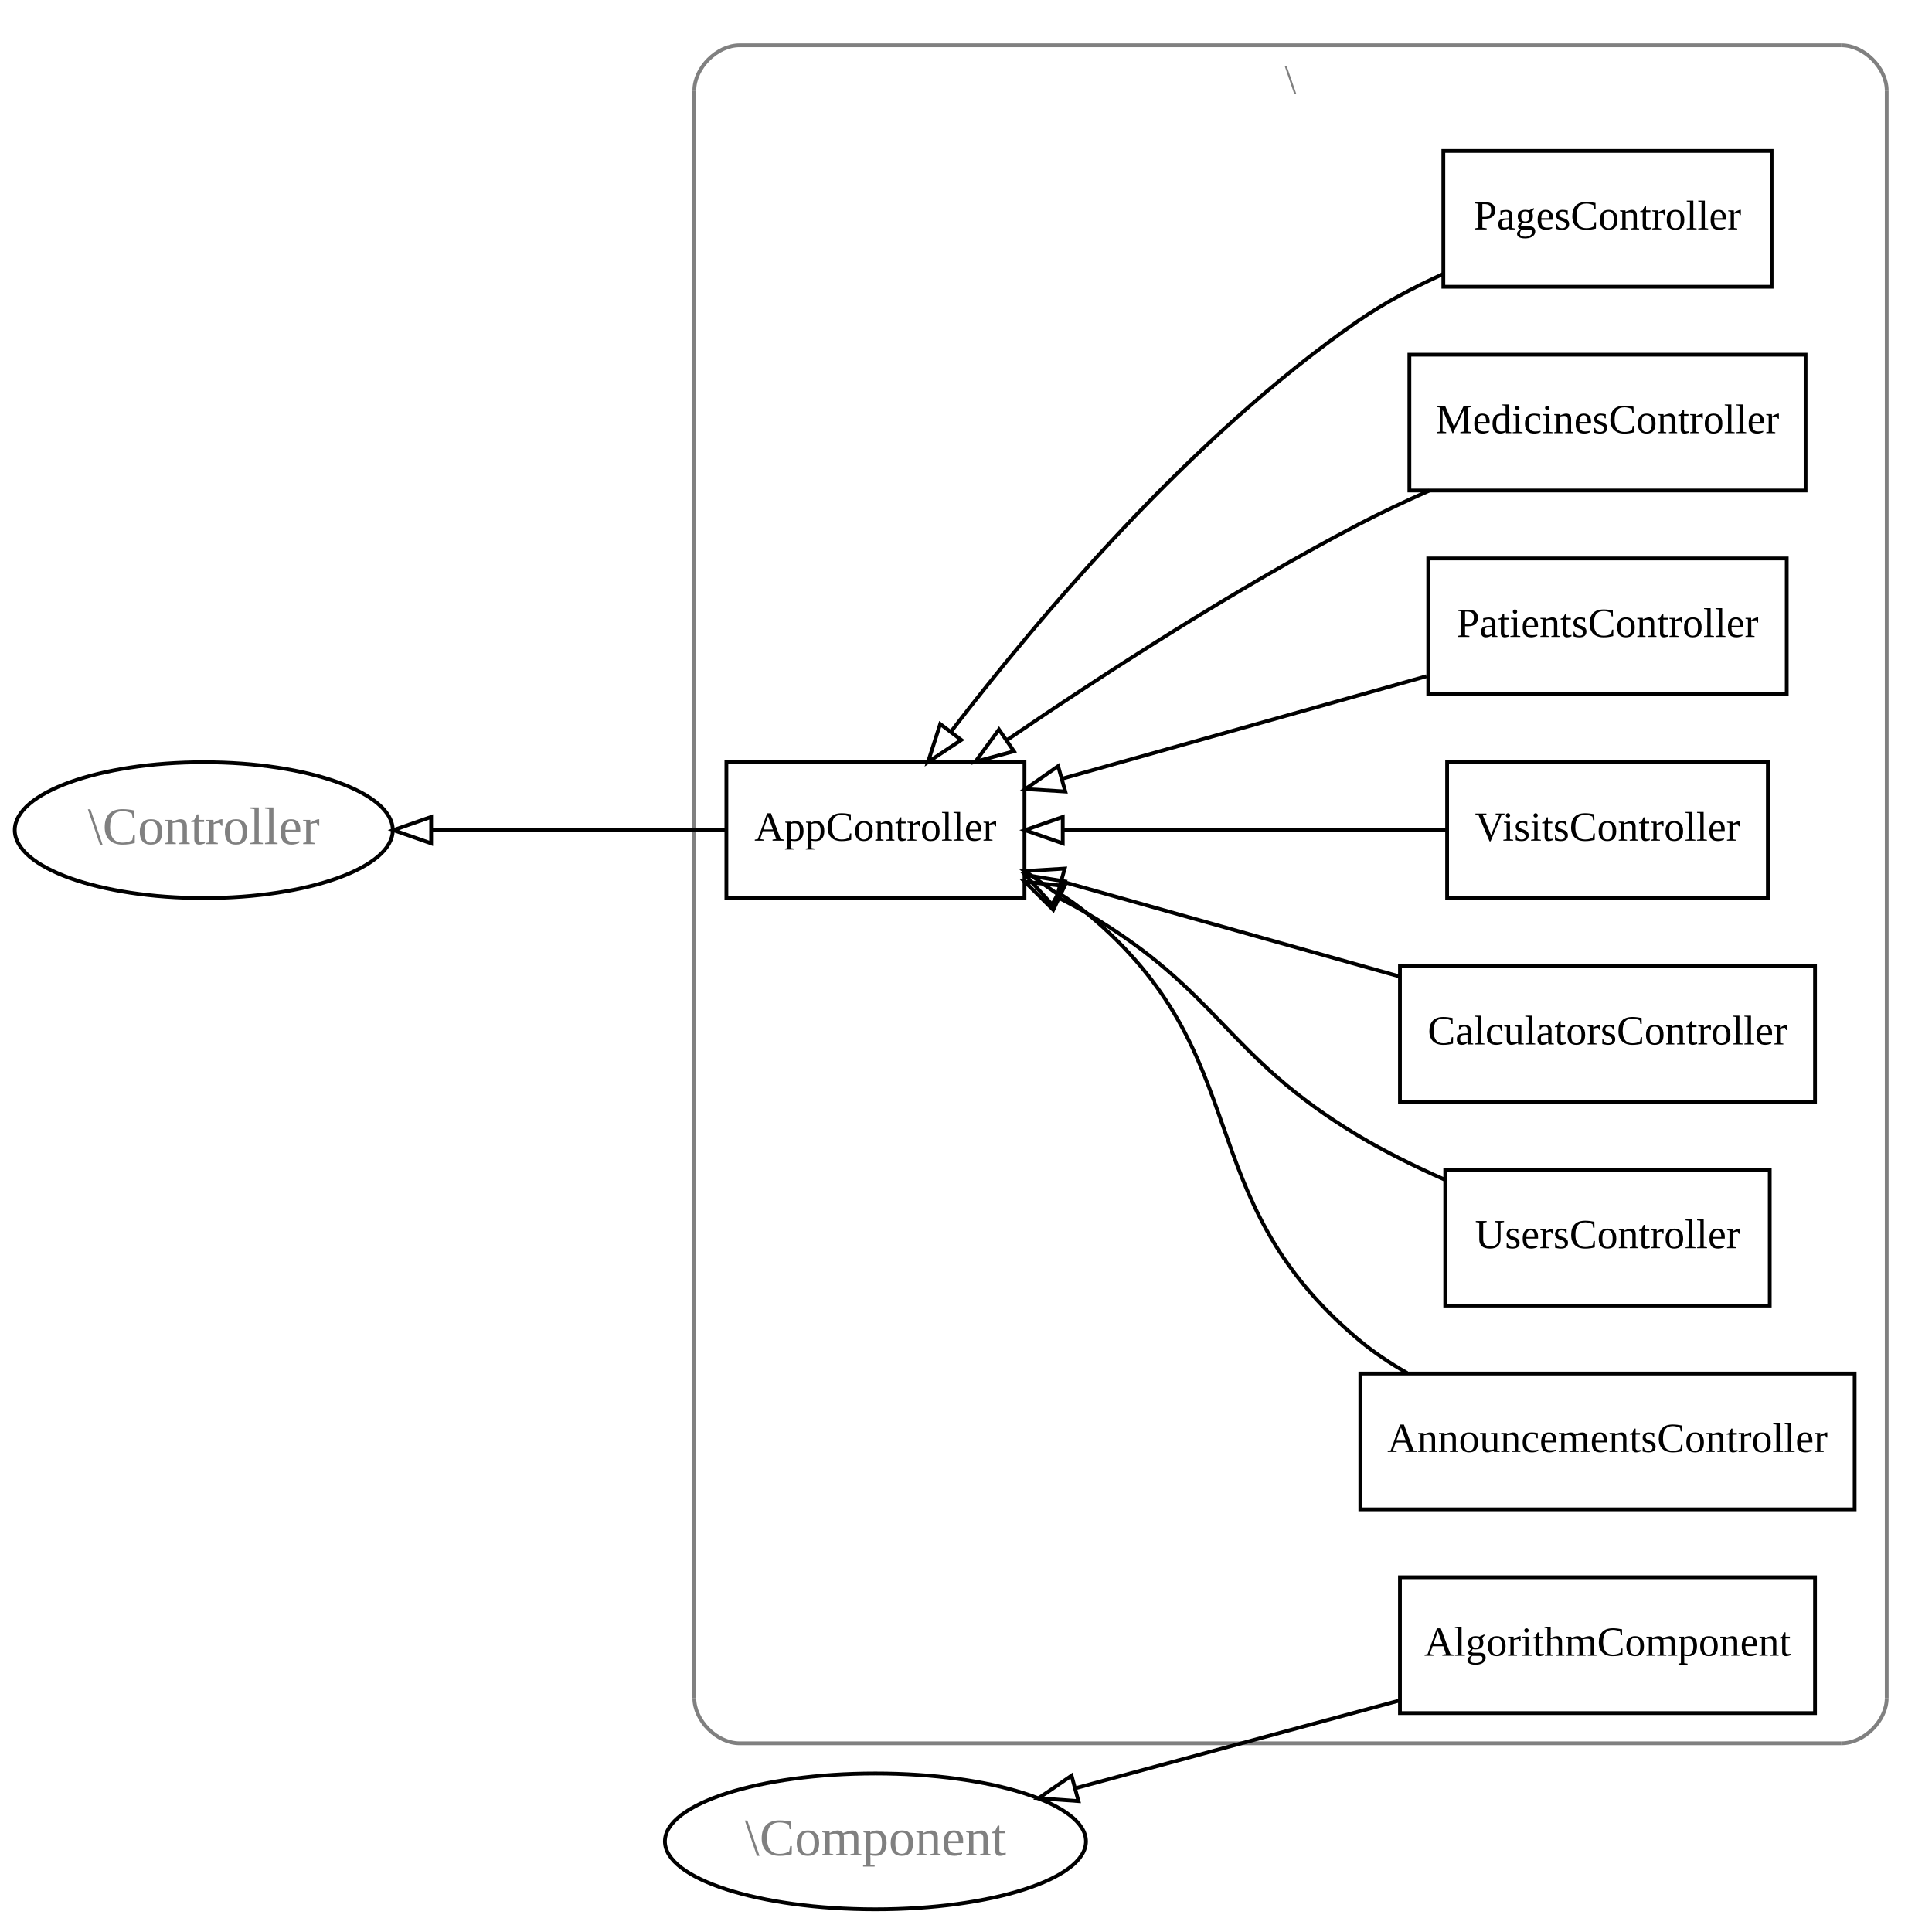
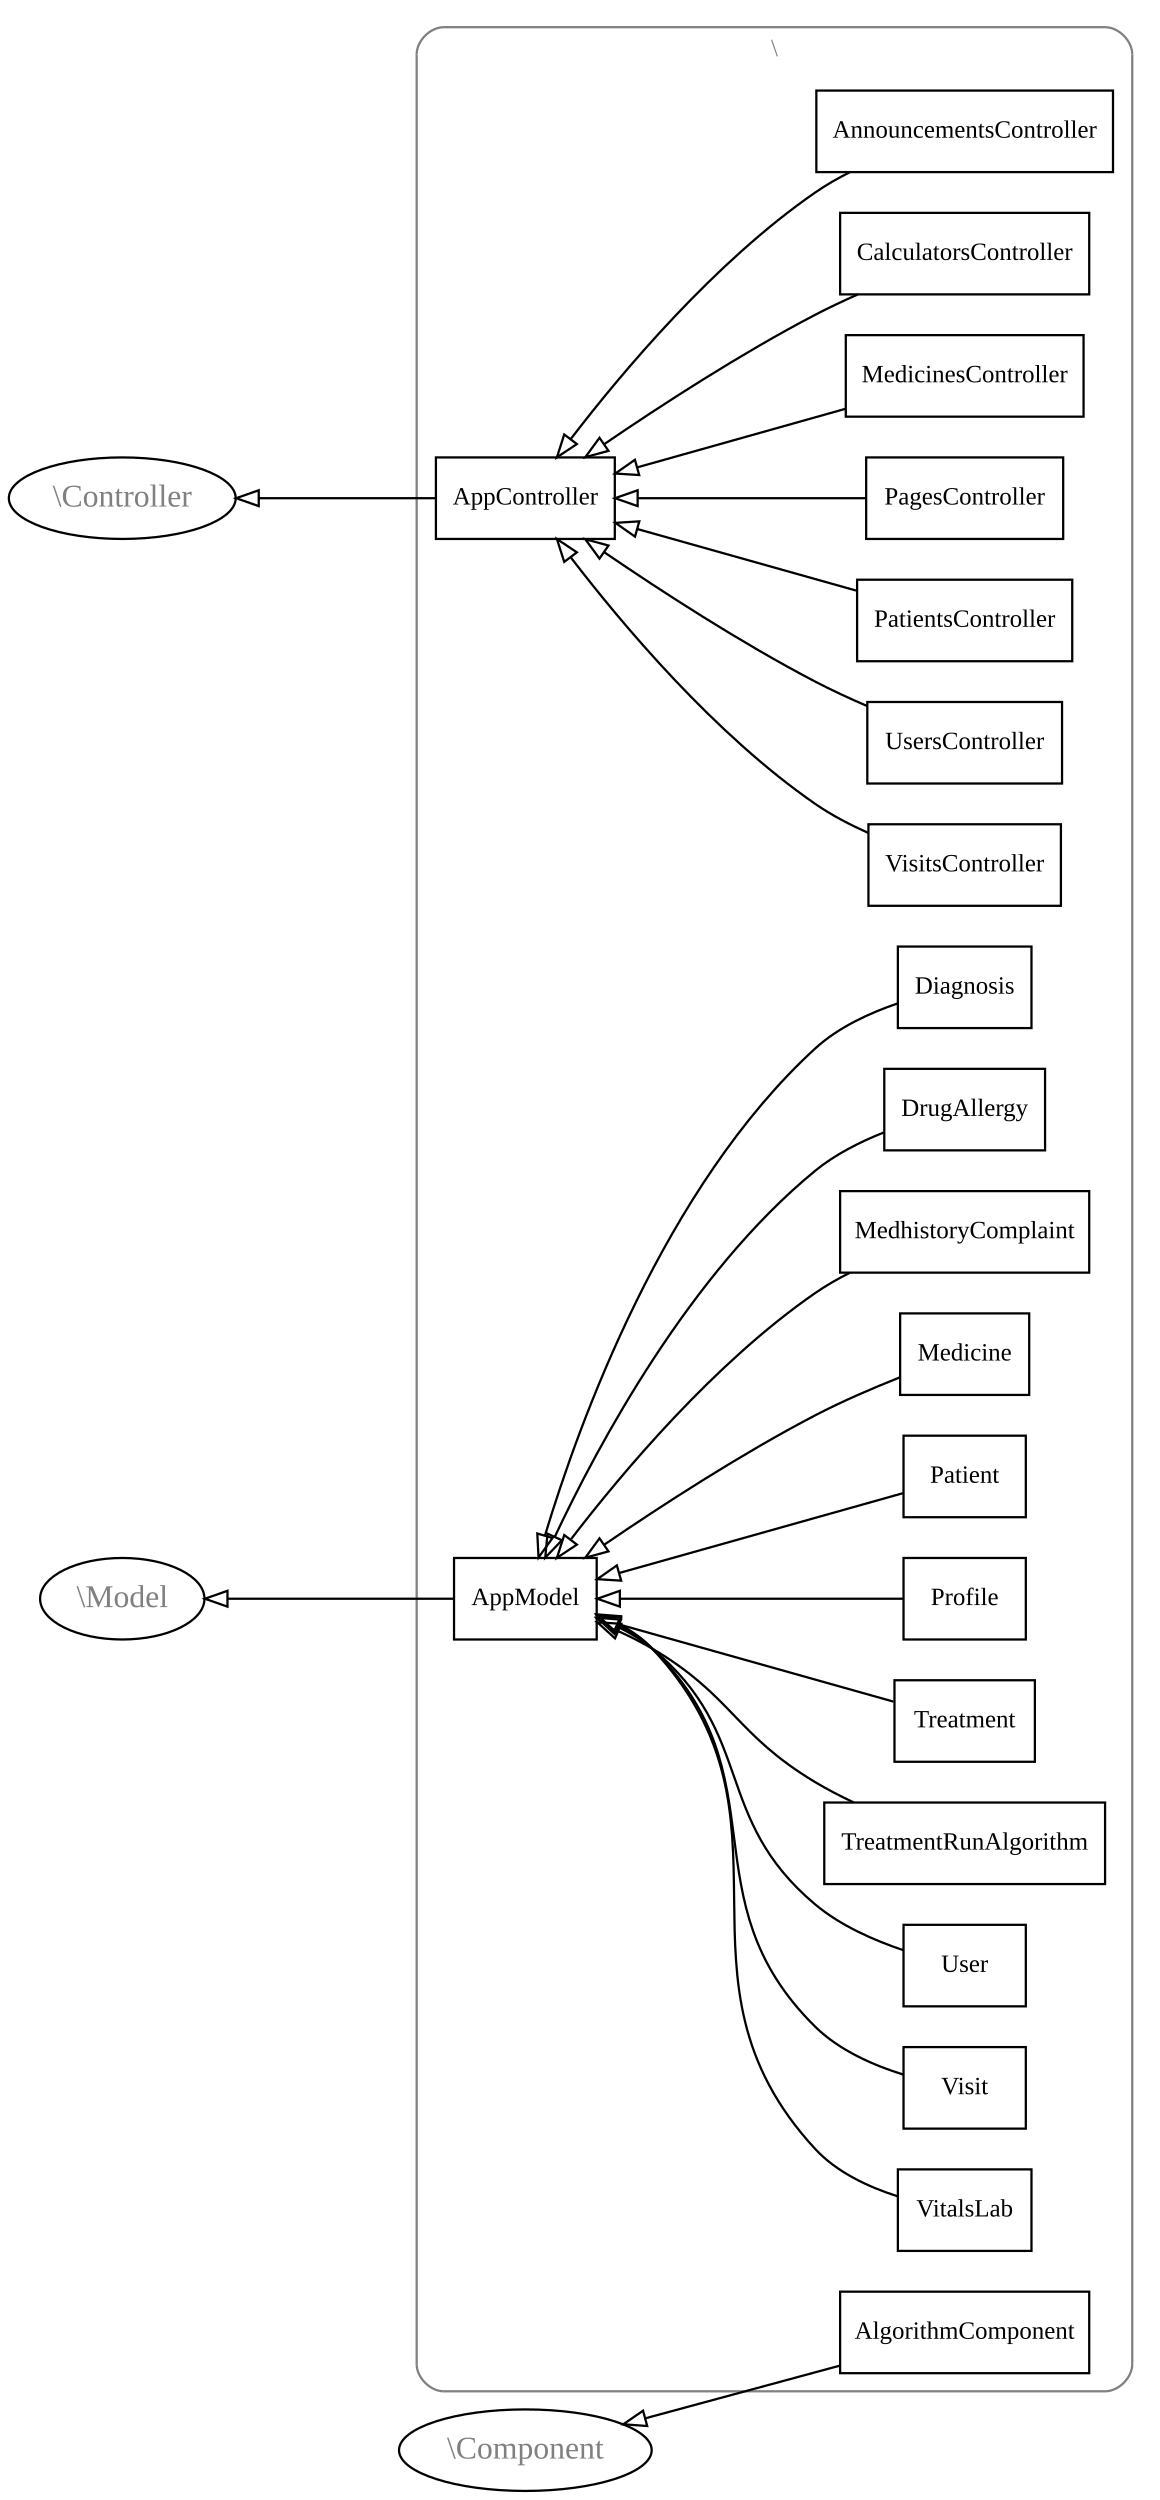
- <svg xmlns="http://www.w3.org/2000/svg" width="512pt" height="510pt" viewBox="0.00 0.00 512.00 510.00">
-   <g id="graph1" class="graph" transform="scale(1 1) rotate(0) translate(4 506)">
-     <polygon fill="white" stroke="white" points="-4,5 -4,-506 509,-506 509,5 -4,5" />
+ <svg xmlns="http://www.w3.org/2000/svg" width="512pt" height="1104pt" viewBox="0.00 0.00 512.00 1104.00">
+   <g id="graph1" class="graph" transform="scale(1 1) rotate(0) translate(4 1100)">
+     <polygon fill="white" stroke="white" points="-4,5 -4,-1100 509,-1100 509,5 -4,5" />
    <g id="graph2" class="cluster">
      <polyline fill="none" stroke="gray" points="192,-44 484,-44 " />
      <path fill="none" stroke="gray" d="M484,-44C490,-44 496,-50 496,-56" />
-       <polyline fill="none" stroke="gray" points="496,-56 496,-482 " />
-       <path fill="none" stroke="gray" d="M496,-482C496,-488 490,-494 484,-494" />
-       <polyline fill="none" stroke="gray" points="484,-494 192,-494 " />
-       <path fill="none" stroke="gray" d="M192,-494C186,-494 180,-488 180,-482" />
-       <polyline fill="none" stroke="gray" points="180,-482 180,-56 " />
+       <polyline fill="none" stroke="gray" points="496,-56 496,-1076 " />
+       <path fill="none" stroke="gray" d="M496,-1076C496,-1082 490,-1088 484,-1088" />
+       <polyline fill="none" stroke="gray" points="484,-1088 192,-1088 " />
+       <path fill="none" stroke="gray" d="M192,-1088C186,-1088 180,-1082 180,-1076" />
+       <polyline fill="none" stroke="gray" points="180,-1076 180,-56 " />
      <path fill="none" stroke="gray" d="M180,-56C180,-50 186,-44 192,-44" />
-       <text text-anchor="middle" x="338" y="-481.2" font-family="Times New Roman,serif" font-size="11.00" fill="gray">\</text>
+       <text text-anchor="middle" x="338" y="-1075.2" font-family="Times New Roman,serif" font-size="11.00" fill="gray">\</text>
    </g>
    <g id="node2" class="node">
-       <polygon fill="none" stroke="black" points="465.5,-466 378.5,-466 378.5,-430 465.5,-430 465.5,-466" />
-       <text text-anchor="middle" x="422" y="-445.2" font-family="Times New Roman,serif" font-size="11.00">PagesController</text>
+       <polygon fill="none" stroke="black" points="487.5,-1060 356.5,-1060 356.5,-1024 487.5,-1024 487.5,-1060" />
+       <text text-anchor="middle" x="422" y="-1039.2" font-family="Times New Roman,serif" font-size="11.00">AnnouncementsController</text>
+     </g>
+     <g id="node3" class="node">
+       <polygon fill="none" stroke="black" points="267.5,-898 188.5,-898 188.5,-862 267.5,-862 267.5,-898" />
+       <text text-anchor="middle" x="228" y="-877.2" font-family="Times New Roman,serif" font-size="11.00">AppController</text>
+     </g>
+     <g id="edge3" class="edge">
+       <path fill="none" stroke="black" d="M371.215,-1023.93C365.905,-1021.24 360.724,-1018.27 356,-1015 311.67,-984.358 270.99,-936.034 248.156,-906.275" />
+       <polygon fill="none" stroke="black" points="250.752,-903.906 241.929,-898.04 245.168,-908.128 250.752,-903.906" />
+     </g>
+     <g id="node25" class="node">
+       <ellipse fill="none" stroke="black" cx="50" cy="-880" rx="50.091" ry="18" />
+       <text text-anchor="middle" x="50" y="-876.3" font-family="Times New Roman,serif" font-size="14.00" fill="gray">\Controller</text>
+     </g>
+     <g id="edge5" class="edge">
+       <path fill="none" stroke="black" d="M188.376,-880C165.507,-880 136.061,-880 110.3,-880" />
+       <polygon fill="none" stroke="black" points="110.26,-876.5 100.26,-880 110.26,-883.5 110.26,-876.5" />
+     </g>
+     <g id="node4" class="node">
+       <polygon fill="none" stroke="black" points="477,-1006 367,-1006 367,-970 477,-970 477,-1006" />
+       <text text-anchor="middle" x="422" y="-985.2" font-family="Times New Roman,serif" font-size="11.00">CalculatorsController</text>
+     </g>
+     <g id="edge7" class="edge">
+       <path fill="none" stroke="black" d="M374.732,-969.951C368.358,-967.127 361.959,-964.108 356,-961 323.228,-943.908 287.932,-921 262.888,-903.907" />
+       <polygon fill="none" stroke="black" points="264.701,-900.906 254.478,-898.122 260.734,-906.673 264.701,-900.906" />
    </g>
    <g id="node5" class="node">
-       <polygon fill="none" stroke="black" points="267.5,-304 188.5,-304 188.5,-268 267.5,-268 267.5,-304" />
-       <text text-anchor="middle" x="228" y="-283.2" font-family="Times New Roman,serif" font-size="11.00">AppController</text>
-     </g>
-     <g id="edge3" class="edge">
-       <path fill="none" stroke="black" d="M378.381,-433.347C370.626,-429.844 362.835,-425.725 356,-421 311.67,-390.358 270.99,-342.034 248.156,-312.275" />
-       <polygon fill="none" stroke="black" points="250.752,-309.906 241.929,-304.04 245.168,-314.128 250.752,-309.906" />
-     </g>
-     <g id="node3" class="node">
      <polygon fill="none" stroke="black" points="477,-88 367,-88 367,-52 477,-52 477,-88" />
      <text text-anchor="middle" x="422" y="-67.2" font-family="Times New Roman,serif" font-size="11.00">AlgorithmComponent</text>
    </g>
-     <g id="node13" class="node">
+     <g id="node28" class="node">
      <ellipse fill="none" stroke="black" cx="228" cy="-18" rx="55.79" ry="18" />
      <text text-anchor="middle" x="228" y="-14.3" font-family="Times New Roman,serif" font-size="14.00" fill="gray">\Component</text>
    </g>
-     <g id="edge5" class="edge">
+     <g id="edge9" class="edge">
      <path fill="none" stroke="black" d="M366.75,-55.307C339.906,-48.037 307.653,-39.302 281.107,-32.112" />
      <polygon fill="none" stroke="black" points="281.802,-28.675 271.235,-29.439 279.972,-35.431 281.802,-28.675" />
    </g>
-     <g id="node4" class="node">
-       <polygon fill="none" stroke="black" points="474.5,-412 369.5,-412 369.5,-376 474.5,-376 474.5,-412" />
-       <text text-anchor="middle" x="422" y="-391.2" font-family="Times New Roman,serif" font-size="11.00">MedicinesController</text>
+     <g id="node6" class="node">
+       <polygon fill="none" stroke="black" points="474.5,-952 369.5,-952 369.5,-916 474.5,-916 474.5,-952" />
+       <text text-anchor="middle" x="422" y="-931.2" font-family="Times New Roman,serif" font-size="11.00">MedicinesController</text>
    </g>
-     <g id="edge7" class="edge">
-       <path fill="none" stroke="black" d="M374.732,-375.951C368.358,-373.127 361.959,-370.108 356,-367 323.228,-349.908 287.932,-327 262.888,-309.907" />
-       <polygon fill="none" stroke="black" points="264.701,-306.906 254.478,-304.122 260.734,-312.673 264.701,-306.906" />
+     <g id="edge11" class="edge">
+       <path fill="none" stroke="black" d="M369.295,-919.458C340.806,-911.445 305.65,-901.558 277.658,-893.685" />
+       <polygon fill="none" stroke="black" points="278.269,-890.221 267.695,-890.883 276.374,-896.96 278.269,-890.221" />
+     </g>
+     <g id="node7" class="node">
+       <polygon fill="none" stroke="black" points="465.5,-898 378.5,-898 378.5,-862 465.5,-862 465.5,-898" />
+       <text text-anchor="middle" x="422" y="-877.2" font-family="Times New Roman,serif" font-size="11.00">PagesController</text>
+     </g>
+     <g id="edge13" class="edge">
+       <path fill="none" stroke="black" d="M378.389,-880C348.612,-880 308.786,-880 277.743,-880" />
+       <polygon fill="none" stroke="black" points="277.58,-876.5 267.58,-880 277.58,-883.5 277.58,-876.5" />
+     </g>
+     <g id="node8" class="node">
+       <polygon fill="none" stroke="black" points="469.5,-844 374.5,-844 374.5,-808 469.5,-808 469.5,-844" />
+       <text text-anchor="middle" x="422" y="-823.2" font-family="Times New Roman,serif" font-size="11.00">PatientsController</text>
+     </g>
+     <g id="edge15" class="edge">
+       <path fill="none" stroke="black" d="M374.032,-839.21C344.707,-847.457 307.039,-858.052 277.441,-866.376" />
+       <polygon fill="none" stroke="black" points="276.416,-863.028 267.737,-869.105 278.311,-869.767 276.416,-863.028" />
+     </g>
+     <g id="node9" class="node">
+       <polygon fill="none" stroke="black" points="465,-790 379,-790 379,-754 465,-754 465,-790" />
+       <text text-anchor="middle" x="422" y="-769.2" font-family="Times New Roman,serif" font-size="11.00">UsersController</text>
+     </g>
+     <g id="edge17" class="edge">
+       <path fill="none" stroke="black" d="M378.896,-788.229C371.171,-791.56 363.259,-795.214 356,-799 323.228,-816.092 287.932,-839 262.888,-856.093" />
+       <polygon fill="none" stroke="black" points="260.734,-853.327 254.478,-861.878 264.701,-859.094 260.734,-853.327" />
+     </g>
+     <g id="node10" class="node">
+       <polygon fill="none" stroke="black" points="464.5,-736 379.5,-736 379.5,-700 464.5,-700 464.5,-736" />
+       <text text-anchor="middle" x="422" y="-715.2" font-family="Times New Roman,serif" font-size="11.00">VisitsController</text>
+     </g>
+     <g id="edge19" class="edge">
+       <path fill="none" stroke="black" d="M379.407,-732.193C371.315,-735.793 363.137,-740.067 356,-745 311.67,-775.642 270.99,-823.966 248.156,-853.725" />
+       <polygon fill="none" stroke="black" points="245.168,-851.872 241.929,-861.96 250.752,-856.094 245.168,-851.872" />
+     </g>
+     <g id="node11" class="node">
+       <polygon fill="none" stroke="black" points="259.5,-412 196.5,-412 196.5,-376 259.5,-376 259.5,-412" />
+       <text text-anchor="middle" x="228" y="-391.2" font-family="Times New Roman,serif" font-size="11.00">AppModel</text>
+     </g>
+     <g id="node35" class="node">
+       <ellipse fill="none" stroke="black" cx="50" cy="-394" rx="36.294" ry="18" />
+       <text text-anchor="middle" x="50" y="-390.3" font-family="Times New Roman,serif" font-size="14.00" fill="gray">\Model</text>
+     </g>
+     <g id="edge21" class="edge">
+       <path fill="none" stroke="black" d="M196.343,-394C168.825,-394 128.055,-394 96.693,-394" />
+       <polygon fill="none" stroke="black" points="96.451,-390.5 86.451,-394 96.451,-397.5 96.451,-390.5" />
+     </g>
+     <g id="node12" class="node">
+       <polygon fill="none" stroke="black" points="451.5,-682 392.5,-682 392.5,-646 451.5,-646 451.5,-682" />
+       <text text-anchor="middle" x="422" y="-661.2" font-family="Times New Roman,serif" font-size="11.00">Diagnosis</text>
+     </g>
+     <g id="edge23" class="edge">
+       <path fill="none" stroke="black" d="M392.346,-656.867C380.041,-652.679 366.183,-646.325 356,-637 289.304,-575.923 251.656,-471.665 236.674,-421.957" />
+       <polygon fill="none" stroke="black" points="239.99,-420.826 233.819,-412.214 233.273,-422.794 239.99,-420.826" />
+     </g>
+     <g id="node13" class="node">
+       <polygon fill="none" stroke="black" points="457.5,-628 386.5,-628 386.5,-592 457.5,-592 457.5,-628" />
+       <text text-anchor="middle" x="422" y="-607.2" font-family="Times New Roman,serif" font-size="11.00">DrugAllergy</text>
+     </g>
+     <g id="edge25" class="edge">
+       <path fill="none" stroke="black" d="M386.193,-599.861C375.772,-595.735 364.79,-590.202 356,-583 300.63,-537.634 260.052,-461.89 241.041,-421.437" />
+       <polygon fill="none" stroke="black" points="244.143,-419.807 236.782,-412.187 237.785,-422.734 244.143,-419.807" />
+     </g>
+     <g id="node14" class="node">
+       <polygon fill="none" stroke="black" points="477,-574 367,-574 367,-538 477,-538 477,-574" />
+       <text text-anchor="middle" x="422" y="-553.2" font-family="Times New Roman,serif" font-size="11.00">MedhistoryComplaint</text>
+     </g>
+     <g id="edge27" class="edge">
+       <path fill="none" stroke="black" d="M371.215,-537.926C365.905,-535.242 360.724,-532.266 356,-529 311.67,-498.358 270.99,-450.034 248.156,-420.275" />
+       <polygon fill="none" stroke="black" points="250.752,-417.906 241.929,-412.04 245.168,-422.128 250.752,-417.906" />
+     </g>
+     <g id="node15" class="node">
+       <polygon fill="none" stroke="black" points="450.5,-520 393.5,-520 393.5,-484 450.5,-484 450.5,-520" />
+       <text text-anchor="middle" x="422" y="-499.2" font-family="Times New Roman,serif" font-size="11.00">Medicine</text>
+     </g>
+     <g id="edge29" class="edge">
+       <path fill="none" stroke="black" d="M393.319,-491.736C381.595,-487.075 367.918,-481.216 356,-475 323.228,-457.908 287.932,-435 262.888,-417.907" />
+       <polygon fill="none" stroke="black" points="264.701,-414.906 254.478,-412.122 260.734,-420.673 264.701,-414.906" />
    </g>
    <g id="node16" class="node">
-       <ellipse fill="none" stroke="black" cx="50" cy="-286" rx="50.091" ry="18" />
-       <text text-anchor="middle" x="50" y="-282.3" font-family="Times New Roman,serif" font-size="14.00" fill="gray">\Controller</text>
+       <polygon fill="none" stroke="black" points="449,-466 395,-466 395,-430 449,-430 449,-466" />
+       <text text-anchor="middle" x="422" y="-445.2" font-family="Times New Roman,serif" font-size="11.00">Patient</text>
    </g>
-     <g id="edge9" class="edge">
-       <path fill="none" stroke="black" d="M188.376,-286C165.507,-286 136.061,-286 110.3,-286" />
-       <polygon fill="none" stroke="black" points="110.26,-282.5 100.26,-286 110.26,-289.5 110.26,-282.5" />
+     <g id="edge31" class="edge">
+       <path fill="none" stroke="black" d="M394.706,-440.605C362.368,-431.51 307.136,-415.976 269.398,-405.362" />
+       <polygon fill="none" stroke="black" points="270.303,-401.981 259.729,-402.643 268.408,-408.719 270.303,-401.981" />
    </g>
-     <g id="node6" class="node">
-       <polygon fill="none" stroke="black" points="469.5,-358 374.5,-358 374.5,-322 469.5,-322 469.5,-358" />
-       <text text-anchor="middle" x="422" y="-337.2" font-family="Times New Roman,serif" font-size="11.00">PatientsController</text>
+     <g id="node17" class="node">
+       <polygon fill="none" stroke="black" points="449,-412 395,-412 395,-376 449,-376 449,-412" />
+       <text text-anchor="middle" x="422" y="-391.2" font-family="Times New Roman,serif" font-size="11.00">Profile</text>
    </g>
-     <g id="edge11" class="edge">
-       <path fill="none" stroke="black" d="M374.032,-326.79C344.707,-318.543 307.039,-307.948 277.441,-299.624" />
-       <polygon fill="none" stroke="black" points="278.311,-296.233 267.737,-296.895 276.416,-302.972 278.311,-296.233" />
+     <g id="edge33" class="edge">
+       <path fill="none" stroke="black" d="M394.706,-394C362.506,-394 307.606,-394 269.881,-394" />
+       <polygon fill="none" stroke="black" points="269.729,-390.5 259.729,-394 269.729,-397.5 269.729,-390.5" />
    </g>
-     <g id="node7" class="node">
-       <polygon fill="none" stroke="black" points="464.5,-304 379.5,-304 379.5,-268 464.5,-268 464.5,-304" />
-       <text text-anchor="middle" x="422" y="-283.2" font-family="Times New Roman,serif" font-size="11.00">VisitsController</text>
+     <g id="node18" class="node">
+       <polygon fill="none" stroke="black" points="453,-358 391,-358 391,-322 453,-322 453,-358" />
+       <text text-anchor="middle" x="422" y="-337.2" font-family="Times New Roman,serif" font-size="11.00">Treatment</text>
    </g>
-     <g id="edge13" class="edge">
-       <path fill="none" stroke="black" d="M379.339,-286C349.513,-286 309.253,-286 277.902,-286" />
-       <polygon fill="none" stroke="black" points="277.639,-282.5 267.639,-286 277.639,-289.5 277.639,-282.5" />
+     <g id="edge35" class="edge">
+       <path fill="none" stroke="black" d="M390.577,-348.556C357.812,-357.772 305.524,-372.478 269.345,-382.653" />
+       <polygon fill="none" stroke="black" points="268.277,-379.318 259.598,-385.394 270.172,-386.056 268.277,-379.318" />
    </g>
-     <g id="node8" class="node">
-       <polygon fill="none" stroke="black" points="477,-250 367,-250 367,-214 477,-214 477,-250" />
-       <text text-anchor="middle" x="422" y="-229.2" font-family="Times New Roman,serif" font-size="11.00">CalculatorsController</text>
+     <g id="node19" class="node">
+       <polygon fill="none" stroke="black" points="484,-304 360,-304 360,-268 484,-268 484,-304" />
+       <text text-anchor="middle" x="422" y="-283.2" font-family="Times New Roman,serif" font-size="11.00">TreatmentRunAlgorithm</text>
    </g>
-     <g id="edge15" class="edge">
-       <path fill="none" stroke="black" d="M366.75,-247.258C338.603,-255.174 304.508,-264.763 277.281,-272.421" />
-       <polygon fill="none" stroke="black" points="276.264,-269.071 267.585,-275.148 278.159,-275.81 276.264,-269.071" />
+     <g id="edge37" class="edge">
+       <path fill="none" stroke="black" d="M372.994,-304.047C367.14,-306.796 361.345,-309.795 356,-313 320.517,-334.274 319.622,-350.961 284,-372 279.296,-374.778 274.175,-377.351 269.014,-379.684" />
+       <polygon fill="none" stroke="black" points="267.596,-376.484 259.761,-383.616 270.334,-382.926 267.596,-376.484" />
    </g>
-     <g id="node9" class="node">
-       <polygon fill="none" stroke="black" points="465,-196 379,-196 379,-160 465,-160 465,-196" />
-       <text text-anchor="middle" x="422" y="-175.2" font-family="Times New Roman,serif" font-size="11.00">UsersController</text>
+     <g id="node20" class="node">
+       <polygon fill="none" stroke="black" points="449,-250 395,-250 395,-214 449,-214 449,-250" />
+       <text text-anchor="middle" x="422" y="-229.2" font-family="Times New Roman,serif" font-size="11.00">User</text>
    </g>
-     <g id="edge17" class="edge">
-       <path fill="none" stroke="black" d="M378.852,-193.384C371.053,-196.819 363.127,-200.727 356,-205 320.517,-226.274 319.622,-242.961 284,-264 281.673,-265.375 279.244,-266.699 276.758,-267.968" />
-       <polygon fill="none" stroke="black" points="275.125,-264.869 267.593,-272.32 278.127,-271.193 275.125,-264.869" />
+     <g id="edge39" class="edge">
+       <path fill="none" stroke="black" d="M394.964,-238.779C382.212,-243.047 367.228,-249.569 356,-259 310.399,-297.3 329.852,-334.002 284,-372 279.485,-375.741 274.253,-378.908 268.848,-381.569" />
+       <polygon fill="none" stroke="black" points="267.437,-378.366 259.682,-385.584 270.246,-384.777 267.437,-378.366" />
    </g>
-     <g id="node10" class="node">
-       <polygon fill="none" stroke="black" points="487.5,-142 356.5,-142 356.5,-106 487.5,-106 487.5,-142" />
-       <text text-anchor="middle" x="422" y="-121.2" font-family="Times New Roman,serif" font-size="11.00">AnnouncementsController</text>
+     <g id="node21" class="node">
+       <polygon fill="none" stroke="black" points="449,-196 395,-196 395,-160 449,-160 449,-196" />
+       <text text-anchor="middle" x="422" y="-175.2" font-family="Times New Roman,serif" font-size="11.00">Visit</text>
    </g>
-     <g id="edge19" class="edge">
-       <path fill="none" stroke="black" d="M368.913,-142.139C364.32,-144.755 359.93,-147.699 356,-151 310.399,-189.3 329.852,-226.002 284,-264 281.736,-265.876 279.291,-267.608 276.735,-269.204" />
-       <polygon fill="none" stroke="black" points="274.819,-266.262 267.712,-274.12 278.168,-272.409 274.819,-266.262" />
+     <g id="edge41" class="edge">
+       <path fill="none" stroke="black" d="M394.939,-183.842C381.871,-187.906 366.612,-194.529 356,-205 298.466,-261.77 341.907,-315.611 284,-372 279.705,-376.183 274.514,-379.601 269.057,-382.387" />
+       <polygon fill="none" stroke="black" points="267.472,-379.261 259.736,-386.5 270.298,-385.665 267.472,-379.261" />
+     </g>
+     <g id="node22" class="node">
+       <polygon fill="none" stroke="black" points="451.5,-142 392.5,-142 392.5,-106 451.5,-106 451.5,-142" />
+       <text text-anchor="middle" x="422" y="-121.2" font-family="Times New Roman,serif" font-size="11.00">VitalsLab</text>
+     </g>
+     <g id="edge43" class="edge">
+       <path fill="none" stroke="black" d="M392.246,-130.157C379.623,-134.183 365.538,-140.68 356,-151 285.886,-226.865 354.613,-296.599 284,-372 279.812,-376.472 274.594,-380.054 269.053,-382.919" />
+       <polygon fill="none" stroke="black" points="267.297,-379.867 259.547,-387.091 270.11,-386.277 267.297,-379.867" />
    </g>
  </g>
</svg>
